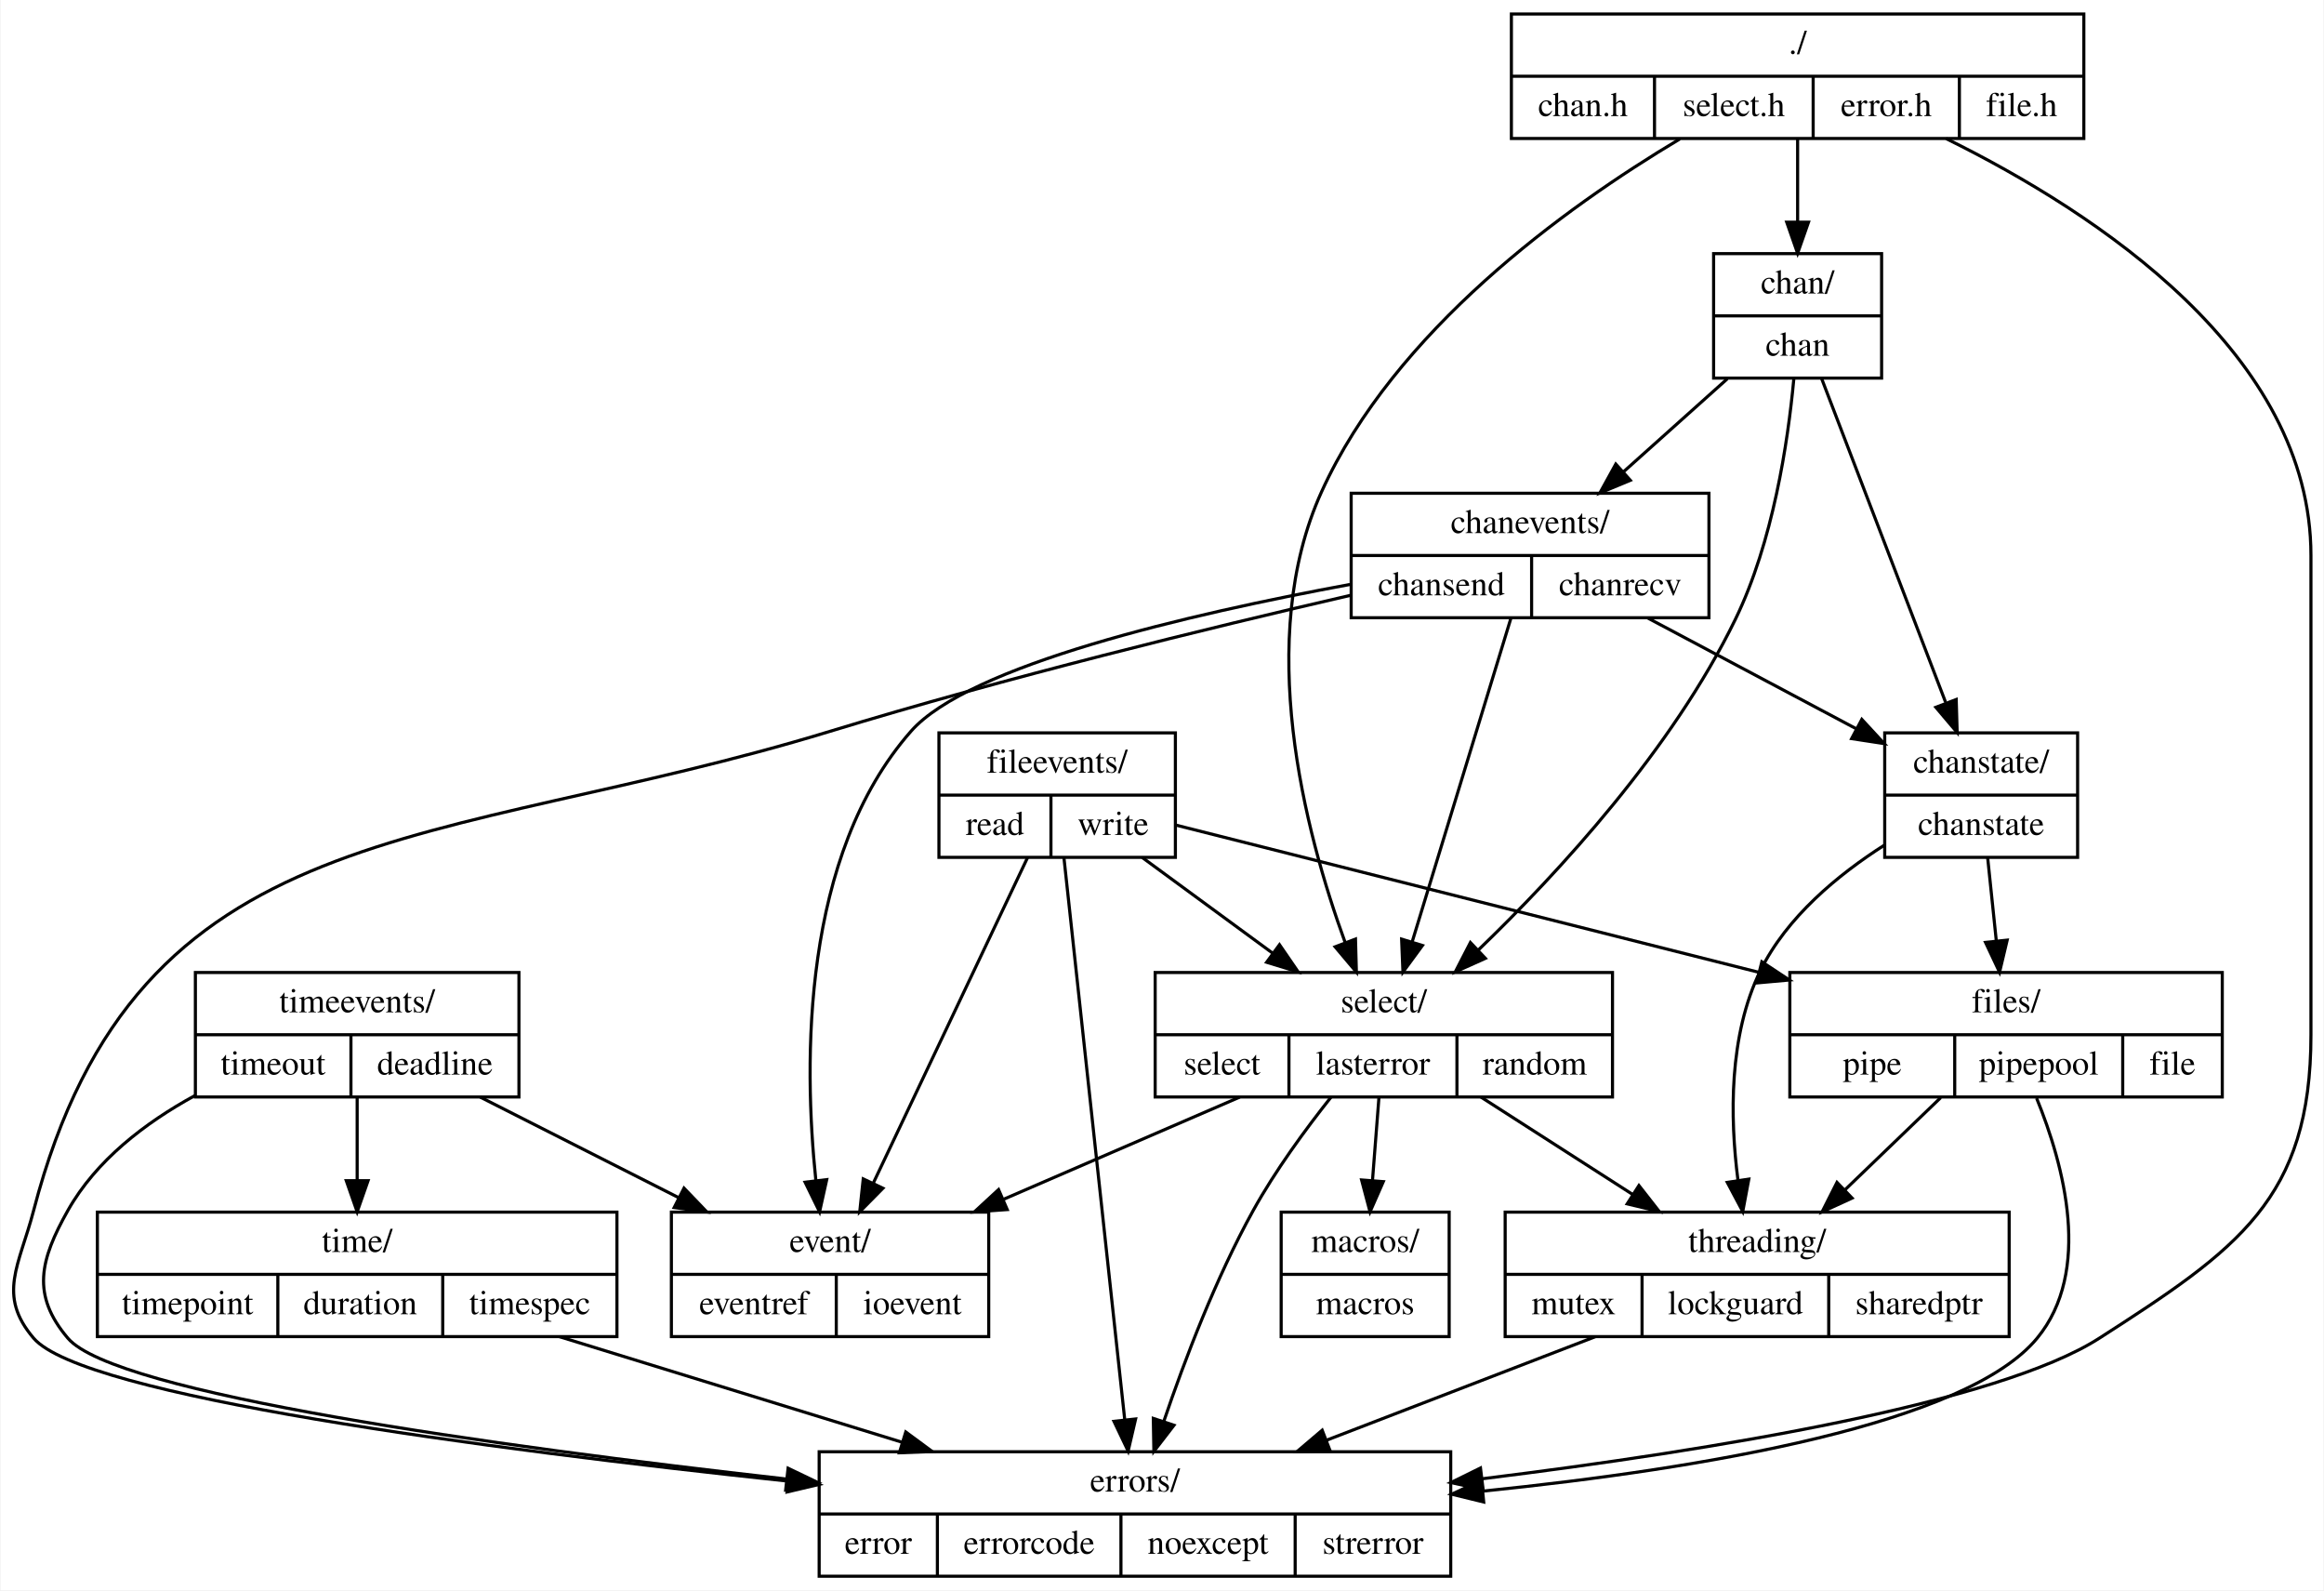
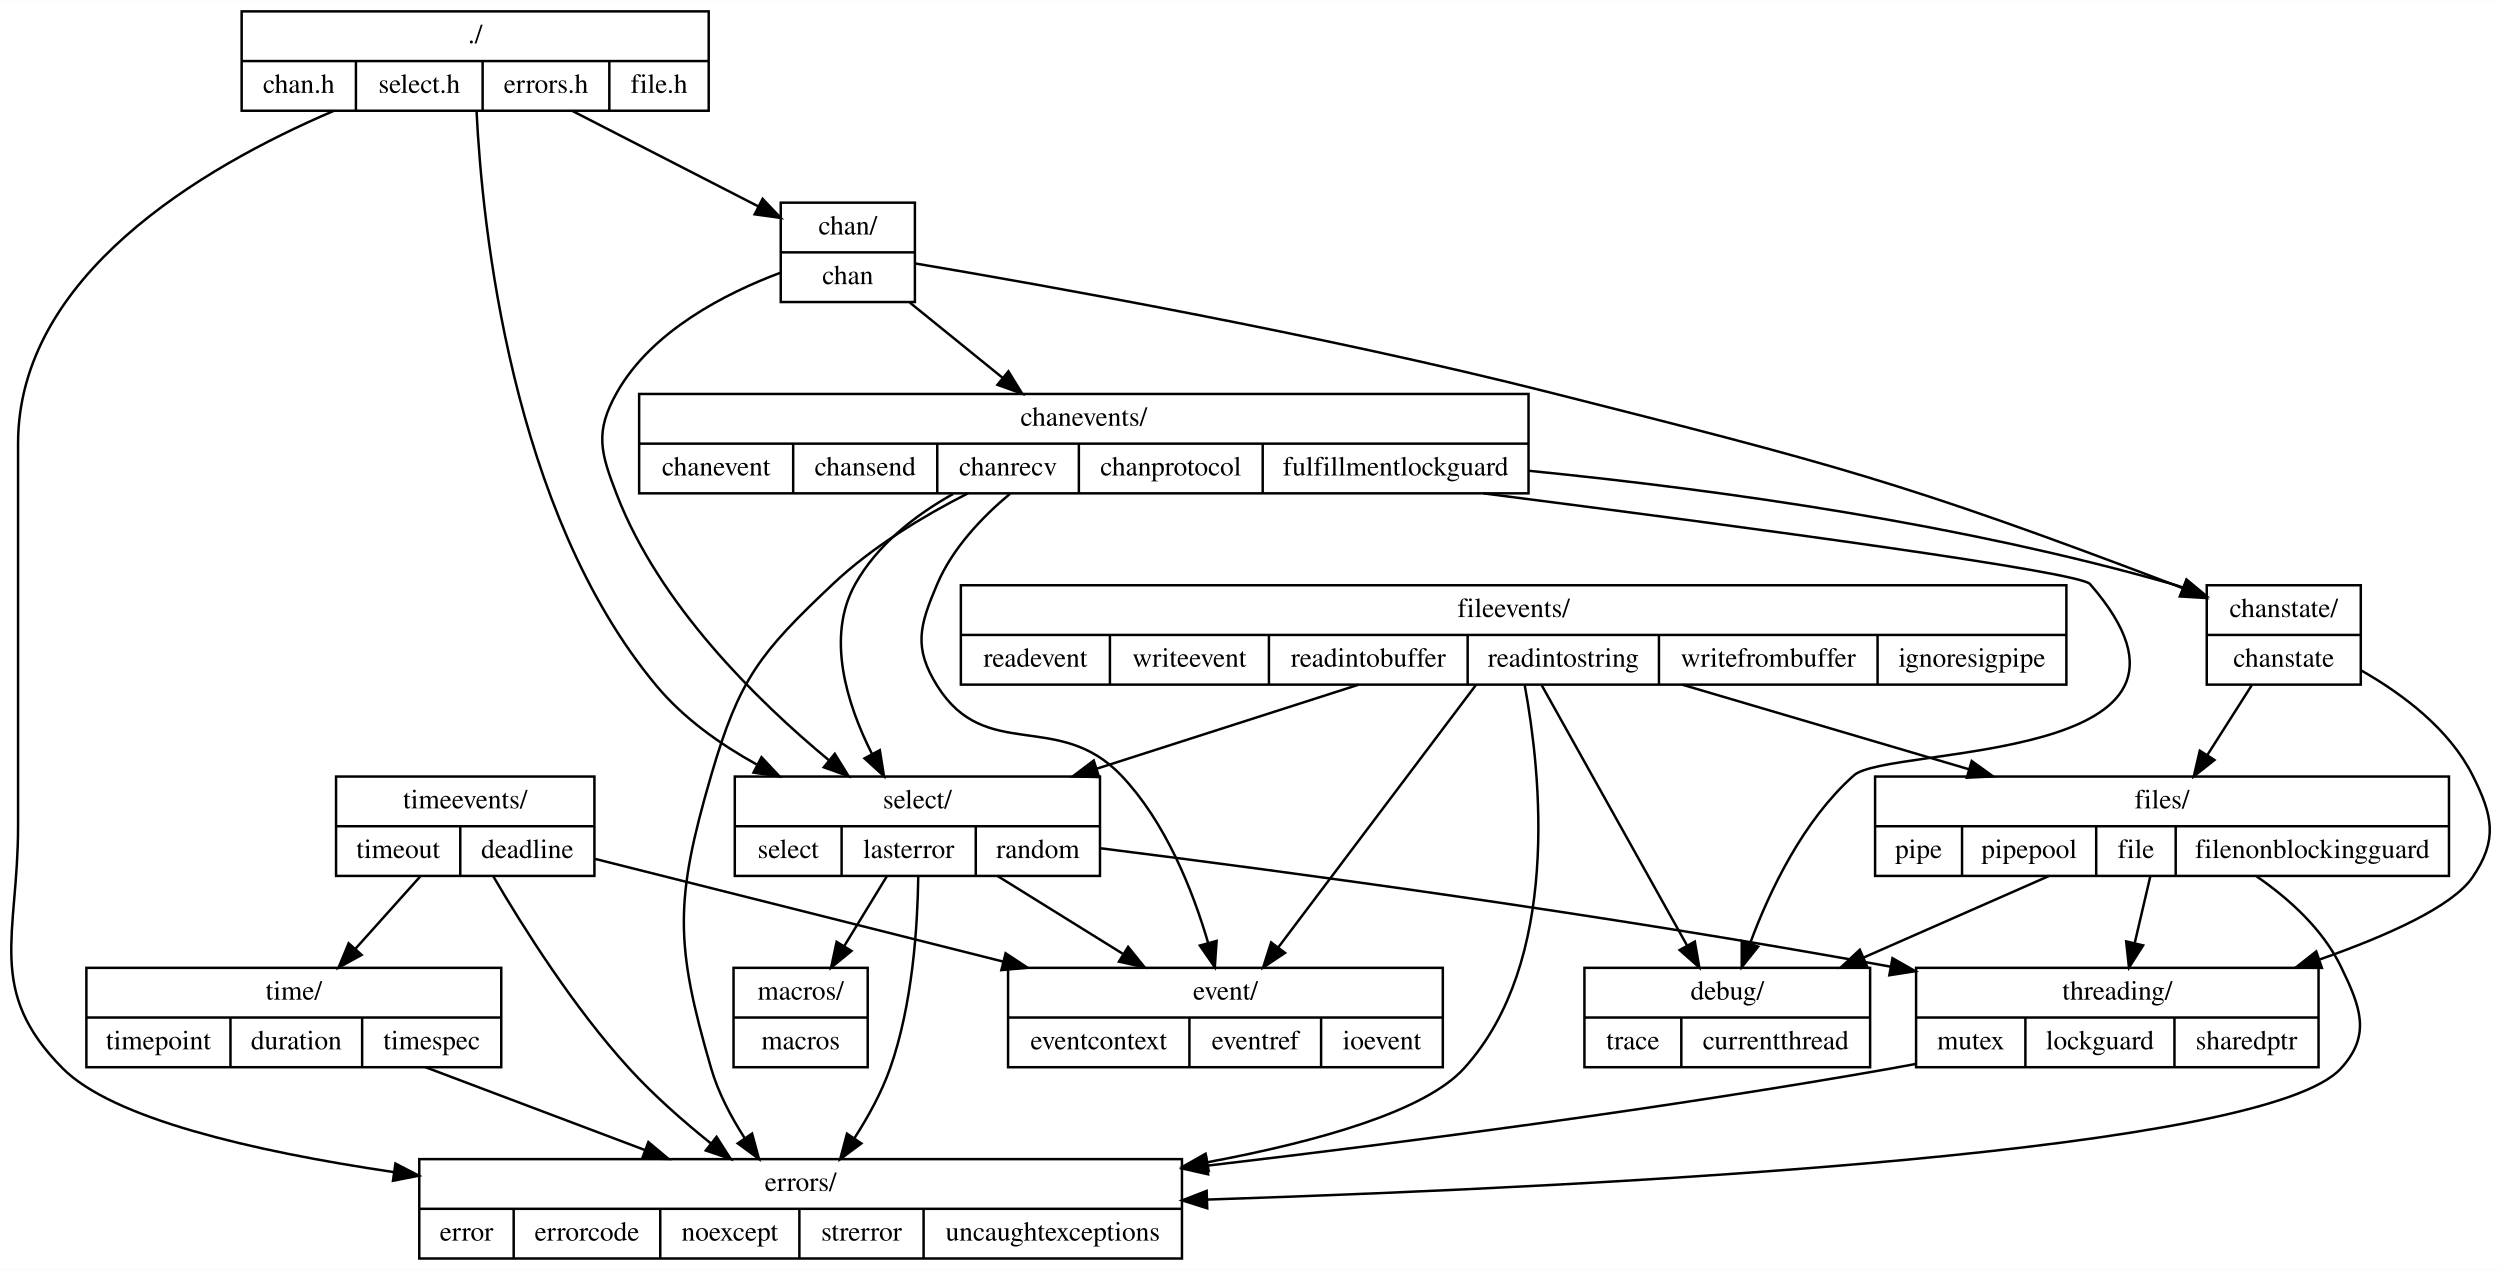
- <svg xmlns="http://www.w3.org/2000/svg" width="747pt" height="511pt" viewBox="0.00 0.00 746.61 511.00">
+ <svg xmlns="http://www.w3.org/2000/svg" width="1006pt" height="511pt" viewBox="0.00 0.00 1006.31 511.00">
  <g id="graph0" class="graph" transform="scale(1 1) rotate(0) translate(4 507)">
-     <polygon fill="#ffffff" stroke="transparent" points="-4,4 -4,-507 742.608,-507 742.608,4 -4,4" />
+     <polygon fill="#ffffff" stroke="transparent" points="-4,4 -4,-507 1002.309,-507 1002.309,4 -4,4" />
    <g id="node1" class="node">
-       <polygon fill="none" stroke="#000000" points="481.608,-462.5 481.608,-502.5 665.608,-502.5 665.608,-462.5 481.608,-462.5" />
-       <text text-anchor="middle" x="573.608" y="-489.7" font-family="Times,serif" font-size="11.00" fill="#000000">./</text>
-       <polyline fill="none" stroke="#000000" points="481.608,-482.5 665.608,-482.5 " />
-       <text text-anchor="middle" x="504.608" y="-469.7" font-family="Times,serif" font-size="11.00" fill="#000000">chan.h</text>
-       <polyline fill="none" stroke="#000000" points="527.608,-462.5 527.608,-482.5 " />
-       <text text-anchor="middle" x="553.108" y="-469.7" font-family="Times,serif" font-size="11.00" fill="#000000">select.h</text>
-       <polyline fill="none" stroke="#000000" points="578.608,-462.5 578.608,-482.5 " />
-       <text text-anchor="middle" x="602.108" y="-469.7" font-family="Times,serif" font-size="11.00" fill="#000000">error.h</text>
-       <polyline fill="none" stroke="#000000" points="625.608,-462.5 625.608,-482.5 " />
-       <text text-anchor="middle" x="645.608" y="-469.7" font-family="Times,serif" font-size="11.00" fill="#000000">file.h</text>
+       <polygon fill="none" stroke="#000000" points="93.269,-462.5 93.269,-502.5 281.269,-502.5 281.269,-462.5 93.269,-462.5" />
+       <text text-anchor="middle" x="187.269" y="-489.7" font-family="Times,serif" font-size="11.00" fill="#000000">./</text>
+       <polyline fill="none" stroke="#000000" points="93.269,-482.5 281.269,-482.5 " />
+       <text text-anchor="middle" x="116.269" y="-469.7" font-family="Times,serif" font-size="11.00" fill="#000000">chan.h</text>
+       <polyline fill="none" stroke="#000000" points="139.269,-462.5 139.269,-482.5 " />
+       <text text-anchor="middle" x="164.769" y="-469.7" font-family="Times,serif" font-size="11.00" fill="#000000">select.h</text>
+       <polyline fill="none" stroke="#000000" points="190.269,-462.5 190.269,-482.5 " />
+       <text text-anchor="middle" x="215.769" y="-469.7" font-family="Times,serif" font-size="11.00" fill="#000000">errors.h</text>
+       <polyline fill="none" stroke="#000000" points="241.269,-462.5 241.269,-482.5 " />
+       <text text-anchor="middle" x="261.269" y="-469.7" font-family="Times,serif" font-size="11.00" fill="#000000">file.h</text>
    </g>
    <g id="node2" class="node">
-       <polygon fill="none" stroke="#000000" points="546.608,-385.5 546.608,-425.5 600.608,-425.5 600.608,-385.5 546.608,-385.5" />
-       <text text-anchor="middle" x="573.608" y="-412.7" font-family="Times,serif" font-size="11.00" fill="#000000">chan/</text>
-       <polyline fill="none" stroke="#000000" points="546.608,-405.5 600.608,-405.5 " />
-       <text text-anchor="middle" x="573.608" y="-392.7" font-family="Times,serif" font-size="11.00" fill="#000000">chan</text>
+       <polygon fill="none" stroke="#000000" points="310.269,-385.5 310.269,-425.5 364.269,-425.5 364.269,-385.5 310.269,-385.5" />
+       <text text-anchor="middle" x="337.269" y="-412.7" font-family="Times,serif" font-size="11.00" fill="#000000">chan/</text>
+       <polyline fill="none" stroke="#000000" points="310.269,-405.5 364.269,-405.5 " />
+       <text text-anchor="middle" x="337.269" y="-392.7" font-family="Times,serif" font-size="11.00" fill="#000000">chan</text>
    </g>
    <g id="edge1" class="edge">
-       <path fill="none" stroke="#000000" d="M573.608,-462.269C573.608,-454.135 573.608,-444.583 573.608,-435.66" />
-       <polygon fill="#000000" stroke="#000000" points="577.109,-435.596 573.608,-425.596 570.109,-435.596 577.109,-435.596" />
+       <path fill="none" stroke="#000000" d="M226.288,-462.47C249.481,-450.564 278.691,-435.57 301.321,-423.953" />
+       <polygon fill="#000000" stroke="#000000" points="302.97,-427.041 310.267,-419.361 299.773,-420.814 302.97,-427.041" />
    </g>
    <g id="node7" class="node">
-       <polygon fill="none" stroke="#000000" points="367.108,-154.5 367.108,-194.5 514.108,-194.5 514.108,-154.5 367.108,-154.5" />
-       <text text-anchor="middle" x="440.608" y="-181.7" font-family="Times,serif" font-size="11.00" fill="#000000">select/</text>
-       <polyline fill="none" stroke="#000000" points="367.108,-174.5 514.108,-174.5 " />
-       <text text-anchor="middle" x="388.608" y="-161.7" font-family="Times,serif" font-size="11.00" fill="#000000">select</text>
-       <polyline fill="none" stroke="#000000" points="410.108,-154.5 410.108,-174.5 " />
-       <text text-anchor="middle" x="437.108" y="-161.7" font-family="Times,serif" font-size="11.00" fill="#000000">lasterror</text>
-       <polyline fill="none" stroke="#000000" points="464.108,-154.5 464.108,-174.5 " />
-       <text text-anchor="middle" x="489.108" y="-161.7" font-family="Times,serif" font-size="11.00" fill="#000000">random</text>
+       <polygon fill="none" stroke="#000000" points="291.769,-154.5 291.769,-194.5 438.769,-194.5 438.769,-154.5 291.769,-154.5" />
+       <text text-anchor="middle" x="365.269" y="-181.7" font-family="Times,serif" font-size="11.00" fill="#000000">select/</text>
+       <polyline fill="none" stroke="#000000" points="291.769,-174.5 438.769,-174.5 " />
+       <text text-anchor="middle" x="313.269" y="-161.7" font-family="Times,serif" font-size="11.00" fill="#000000">select</text>
+       <polyline fill="none" stroke="#000000" points="334.769,-154.5 334.769,-174.5 " />
+       <text text-anchor="middle" x="361.769" y="-161.7" font-family="Times,serif" font-size="11.00" fill="#000000">lasterror</text>
+       <polyline fill="none" stroke="#000000" points="388.769,-154.5 388.769,-174.5 " />
+       <text text-anchor="middle" x="413.769" y="-161.7" font-family="Times,serif" font-size="11.00" fill="#000000">random</text>
    </g>
    <g id="edge3" class="edge">
-       <path fill="none" stroke="#000000" d="M535.741,-462.337C498.556,-440.15 444.097,-400.668 420.608,-349 399.095,-301.678 415.102,-240.001 428.199,-204.071" />
-       <polygon fill="#000000" stroke="#000000" points="431.498,-205.244 431.783,-194.653 424.955,-202.755 431.498,-205.244" />
+       <path fill="none" stroke="#000000" d="M187.82,-462.377C190.104,-416.188 201.709,-301.157 260.269,-231 271.089,-218.037 285.674,-207.598 300.527,-199.392" />
+       <polygon fill="#000000" stroke="#000000" points="302.529,-202.295 309.777,-194.568 299.292,-196.088 302.529,-202.295" />
    </g>
    <g id="node8" class="node">
-       <polygon fill="none" stroke="#000000" points="259.108,-.5 259.108,-40.5 462.108,-40.5 462.108,-.5 259.108,-.5" />
-       <text text-anchor="middle" x="360.608" y="-27.7" font-family="Times,serif" font-size="11.00" fill="#000000">errors/</text>
-       <polyline fill="none" stroke="#000000" points="259.108,-20.5 462.108,-20.5 " />
-       <text text-anchor="middle" x="278.108" y="-7.7" font-family="Times,serif" font-size="11.00" fill="#000000">error</text>
-       <polyline fill="none" stroke="#000000" points="297.108,-.5 297.108,-20.5 " />
-       <text text-anchor="middle" x="326.608" y="-7.7" font-family="Times,serif" font-size="11.00" fill="#000000">errorcode</text>
-       <polyline fill="none" stroke="#000000" points="356.108,-.5 356.108,-20.5 " />
-       <text text-anchor="middle" x="384.108" y="-7.7" font-family="Times,serif" font-size="11.00" fill="#000000">noexcept</text>
-       <polyline fill="none" stroke="#000000" points="412.108,-.5 412.108,-20.5 " />
-       <text text-anchor="middle" x="437.108" y="-7.7" font-family="Times,serif" font-size="11.00" fill="#000000">strerror</text>
+       <polygon fill="none" stroke="#000000" points="164.769,-.5 164.769,-40.5 471.769,-40.5 471.769,-.5 164.769,-.5" />
+       <text text-anchor="middle" x="318.269" y="-27.7" font-family="Times,serif" font-size="11.00" fill="#000000">errors/</text>
+       <polyline fill="none" stroke="#000000" points="164.769,-20.5 471.769,-20.5 " />
+       <text text-anchor="middle" x="183.769" y="-7.7" font-family="Times,serif" font-size="11.00" fill="#000000">error</text>
+       <polyline fill="none" stroke="#000000" points="202.769,-.5 202.769,-20.5 " />
+       <text text-anchor="middle" x="232.269" y="-7.7" font-family="Times,serif" font-size="11.00" fill="#000000">errorcode</text>
+       <polyline fill="none" stroke="#000000" points="261.769,-.5 261.769,-20.5 " />
+       <text text-anchor="middle" x="289.769" y="-7.7" font-family="Times,serif" font-size="11.00" fill="#000000">noexcept</text>
+       <polyline fill="none" stroke="#000000" points="317.769,-.5 317.769,-20.5 " />
+       <text text-anchor="middle" x="342.769" y="-7.7" font-family="Times,serif" font-size="11.00" fill="#000000">strerror</text>
+       <polyline fill="none" stroke="#000000" points="367.769,-.5 367.769,-20.5 " />
+       <text text-anchor="middle" x="419.769" y="-7.7" font-family="Times,serif" font-size="11.00" fill="#000000">uncaughtexceptions</text>
    </g>
    <g id="edge2" class="edge">
-       <path fill="none" stroke="#000000" d="M621.333,-462.466C670.064,-438.44 738.608,-393.154 738.608,-328.5 738.608,-328.5 738.608,-328.5 738.608,-174.5 738.608,-121.669 715.058,-105.556 670.608,-77 638.122,-56.13 547.205,-41.097 472.174,-31.809" />
-       <polygon fill="#000000" stroke="#000000" points="472.519,-28.325 462.17,-30.593 471.675,-35.274 472.519,-28.325" />
+       <path fill="none" stroke="#000000" d="M130.31,-462.433C76.271,-439.322 3.269,-395.671 3.269,-328.5 3.269,-328.5 3.269,-328.5 3.269,-174.5 3.269,-130.434 -9.806,-108.244 21.269,-77 41.169,-56.992 96.751,-43.823 154.529,-35.279" />
+       <polygon fill="#000000" stroke="#000000" points="155.169,-38.724 164.572,-33.842 154.177,-31.794 155.169,-38.724" />
    </g>
    <g id="node3" class="node">
-       <polygon fill="none" stroke="#000000" points="430.108,-308.5 430.108,-348.5 545.108,-348.5 545.108,-308.5 430.108,-308.5" />
-       <text text-anchor="middle" x="487.608" y="-335.7" font-family="Times,serif" font-size="11.00" fill="#000000">chanevents/</text>
-       <polyline fill="none" stroke="#000000" points="430.108,-328.5 545.108,-328.5 " />
-       <text text-anchor="middle" x="459.108" y="-315.7" font-family="Times,serif" font-size="11.00" fill="#000000">chansend</text>
-       <polyline fill="none" stroke="#000000" points="488.108,-308.5 488.108,-328.5 " />
-       <text text-anchor="middle" x="516.608" y="-315.7" font-family="Times,serif" font-size="11.00" fill="#000000">chanrecv</text>
+       <polygon fill="none" stroke="#000000" points="253.269,-308.5 253.269,-348.5 611.269,-348.5 611.269,-308.5 253.269,-308.5" />
+       <text text-anchor="middle" x="432.269" y="-335.7" font-family="Times,serif" font-size="11.00" fill="#000000">chanevents/</text>
+       <polyline fill="none" stroke="#000000" points="253.269,-328.5 611.269,-328.5 " />
+       <text text-anchor="middle" x="284.269" y="-315.7" font-family="Times,serif" font-size="11.00" fill="#000000">chanevent</text>
+       <polyline fill="none" stroke="#000000" points="315.269,-308.5 315.269,-328.5 " />
+       <text text-anchor="middle" x="344.269" y="-315.7" font-family="Times,serif" font-size="11.00" fill="#000000">chansend</text>
+       <polyline fill="none" stroke="#000000" points="373.269,-308.5 373.269,-328.5 " />
+       <text text-anchor="middle" x="401.769" y="-315.7" font-family="Times,serif" font-size="11.00" fill="#000000">chanrecv</text>
+       <polyline fill="none" stroke="#000000" points="430.269,-308.5 430.269,-328.5 " />
+       <text text-anchor="middle" x="467.269" y="-315.7" font-family="Times,serif" font-size="11.00" fill="#000000">chanprotocol</text>
+       <polyline fill="none" stroke="#000000" points="504.269,-308.5 504.269,-328.5 " />
+       <text text-anchor="middle" x="557.769" y="-315.7" font-family="Times,serif" font-size="11.00" fill="#000000">fulfillmentlockguard</text>
+     </g>
+     <g id="edge7" class="edge">
+       <path fill="none" stroke="#000000" d="M362.229,-385.269C373.683,-375.985 387.414,-364.856 399.672,-354.921" />
+       <polygon fill="#000000" stroke="#000000" points="401.91,-357.611 407.475,-348.596 397.503,-352.173 401.91,-357.611" />
+     </g>
+     <g id="node4" class="node">
+       <polygon fill="none" stroke="#000000" points="884.269,-231.5 884.269,-271.5 946.269,-271.5 946.269,-231.5 884.269,-231.5" />
+       <text text-anchor="middle" x="915.269" y="-258.7" font-family="Times,serif" font-size="11.00" fill="#000000">chanstate/</text>
+       <polyline fill="none" stroke="#000000" points="884.269,-251.5 946.269,-251.5 " />
+       <text text-anchor="middle" x="915.269" y="-238.7" font-family="Times,serif" font-size="11.00" fill="#000000">chanstate</text>
+     </g>
+     <g id="edge8" class="edge">
+       <path fill="none" stroke="#000000" d="M364.398,-401.031C415.04,-392.48 527.258,-372.543 620.269,-349 732.976,-320.471 761.588,-313.296 870.269,-272 871.673,-271.466 873.096,-270.91 874.528,-270.336" />
+       <polygon fill="#000000" stroke="#000000" points="876.146,-273.453 884.015,-266.36 873.44,-266.997 876.146,-273.453" />
+     </g>
+     <g id="edge9" class="edge">
+       <path fill="none" stroke="#000000" d="M310.226,-397.33C288.098,-389.052 258.255,-373.863 244.269,-349 235.334,-333.118 237.71,-325.001 244.269,-308 261.299,-263.851 300.455,-225.262 329.64,-201.079" />
+       <polygon fill="#000000" stroke="#000000" points="332.012,-203.661 337.58,-194.647 327.606,-198.221 332.012,-203.661" />
+     </g>
+     <g id="edge10" class="edge">
+       <path fill="none" stroke="#000000" d="M611.332,-317.581C691.639,-309.59 786.861,-295.793 870.269,-272 871.713,-271.588 873.171,-271.136 874.633,-270.653" />
+       <polygon fill="#000000" stroke="#000000" points="876.101,-273.841 884.252,-267.072 873.659,-267.28 876.101,-273.841" />
+     </g>
+     <g id="edge13" class="edge">
+       <path fill="none" stroke="#000000" d="M379.673,-308.28C364.187,-299.575 349.053,-287.704 340.269,-272 328.411,-250.803 336.798,-223.883 346.943,-203.703" />
+       <polygon fill="#000000" stroke="#000000" points="350.148,-205.133 351.821,-194.671 343.989,-201.806 350.148,-205.133" />
+     </g>
+     <g id="edge12" class="edge">
+       <path fill="none" stroke="#000000" d="M385.589,-308.495C367.292,-299.172 346.968,-286.834 331.269,-272 301.784,-244.142 293.61,-233.946 282.269,-195 267.606,-144.647 267.591,-127.349 282.269,-77 285.119,-67.221 290.233,-57.52 295.727,-48.989" />
+       <polygon fill="#000000" stroke="#000000" points="298.735,-50.792 301.512,-40.567 292.965,-46.828 298.735,-50.792" />
+     </g>
+     <g id="node10" class="node">
+       <polygon fill="none" stroke="#000000" points="401.769,-77.5 401.769,-117.5 576.769,-117.5 576.769,-77.5 401.769,-77.5" />
+       <text text-anchor="middle" x="489.269" y="-104.7" font-family="Times,serif" font-size="11.00" fill="#000000">event/</text>
+       <polyline fill="none" stroke="#000000" points="401.769,-97.5 576.769,-97.5 " />
+       <text text-anchor="middle" x="438.269" y="-84.7" font-family="Times,serif" font-size="11.00" fill="#000000">eventcontext</text>
+       <polyline fill="none" stroke="#000000" points="474.769,-77.5 474.769,-97.5 " />
+       <text text-anchor="middle" x="501.269" y="-84.7" font-family="Times,serif" font-size="11.00" fill="#000000">eventref</text>
+       <polyline fill="none" stroke="#000000" points="527.769,-77.5 527.769,-97.5 " />
+       <text text-anchor="middle" x="552.269" y="-84.7" font-family="Times,serif" font-size="11.00" fill="#000000">ioevent</text>
+     </g>
+     <g id="edge11" class="edge">
+       <path fill="none" stroke="#000000" d="M402.564,-308.33C391.149,-298.797 379.394,-286.348 373.269,-272 366.113,-255.241 363.604,-246.448 373.269,-231 392.666,-199.993 422.009,-221.45 447.269,-195 465.209,-176.214 476.125,-148.562 482.314,-127.499" />
+       <polygon fill="#000000" stroke="#000000" points="485.717,-128.326 484.983,-117.756 478.965,-126.477 485.717,-128.326" />
+     </g>
+     <g id="node14" class="node">
+       <polygon fill="none" stroke="#000000" points="633.769,-77.5 633.769,-117.5 748.769,-117.5 748.769,-77.5 633.769,-77.5" />
+       <text text-anchor="middle" x="691.269" y="-104.7" font-family="Times,serif" font-size="11.00" fill="#000000">debug/</text>
+       <polyline fill="none" stroke="#000000" points="633.769,-97.5 748.769,-97.5 " />
+       <text text-anchor="middle" x="653.269" y="-84.7" font-family="Times,serif" font-size="11.00" fill="#000000">trace</text>
+       <polyline fill="none" stroke="#000000" points="672.769,-77.5 672.769,-97.5 " />
+       <text text-anchor="middle" x="710.769" y="-84.7" font-family="Times,serif" font-size="11.00" fill="#000000">currentthread</text>
    </g>
    <g id="edge4" class="edge">
-       <path fill="none" stroke="#000000" d="M551.013,-385.269C540.841,-376.162 528.686,-365.279 517.753,-355.49" />
-       <polygon fill="#000000" stroke="#000000" points="519.838,-352.659 510.053,-348.596 515.168,-357.874 519.838,-352.659" />
-     </g>
-     <g id="node4" class="node">
-       <polygon fill="none" stroke="#000000" points="601.608,-231.5 601.608,-271.5 663.608,-271.5 663.608,-231.5 601.608,-231.5" />
-       <text text-anchor="middle" x="632.608" y="-258.7" font-family="Times,serif" font-size="11.00" fill="#000000">chanstate/</text>
-       <polyline fill="none" stroke="#000000" points="601.608,-251.5 663.608,-251.5 " />
-       <text text-anchor="middle" x="632.608" y="-238.7" font-family="Times,serif" font-size="11.00" fill="#000000">chanstate</text>
+       <path fill="none" stroke="#000000" d="M593.147,-308.472C704.344,-294.245 833.056,-276.841 837.269,-272 900.762,-199.034 755.89,-207.081 742.269,-195 721.911,-176.945 708.419,-148.796 700.454,-127.376" />
+       <polygon fill="#000000" stroke="#000000" points="703.697,-126.048 697.081,-117.773 697.093,-128.368 703.697,-126.048" />
+     </g>
+     <g id="node6" class="node">
+       <polygon fill="none" stroke="#000000" points="750.769,-154.5 750.769,-194.5 981.769,-194.5 981.769,-154.5 750.769,-154.5" />
+       <text text-anchor="middle" x="866.269" y="-181.7" font-family="Times,serif" font-size="11.00" fill="#000000">files/</text>
+       <polyline fill="none" stroke="#000000" points="750.769,-174.5 981.769,-174.5 " />
+       <text text-anchor="middle" x="768.269" y="-161.7" font-family="Times,serif" font-size="11.00" fill="#000000">pipe</text>
+       <polyline fill="none" stroke="#000000" points="785.769,-154.5 785.769,-174.5 " />
+       <text text-anchor="middle" x="812.769" y="-161.7" font-family="Times,serif" font-size="11.00" fill="#000000">pipepool</text>
+       <polyline fill="none" stroke="#000000" points="839.769,-154.5 839.769,-174.5 " />
+       <text text-anchor="middle" x="855.769" y="-161.7" font-family="Times,serif" font-size="11.00" fill="#000000">file</text>
+       <polyline fill="none" stroke="#000000" points="871.769,-154.5 871.769,-174.5 " />
+       <text text-anchor="middle" x="926.769" y="-161.7" font-family="Times,serif" font-size="11.00" fill="#000000">filenonblockingguard</text>
+     </g>
+     <g id="edge14" class="edge">
+       <path fill="none" stroke="#000000" d="M902.394,-231.269C896.937,-222.692 890.476,-212.541 884.539,-203.211" />
+       <polygon fill="#000000" stroke="#000000" points="887.378,-201.153 879.057,-194.596 881.473,-204.911 887.378,-201.153" />
+     </g>
+     <g id="node9" class="node">
+       <polygon fill="none" stroke="#000000" points="767.269,-77.5 767.269,-117.5 929.269,-117.5 929.269,-77.5 767.269,-77.5" />
+       <text text-anchor="middle" x="848.269" y="-104.7" font-family="Times,serif" font-size="11.00" fill="#000000">threading/</text>
+       <polyline fill="none" stroke="#000000" points="767.269,-97.5 929.269,-97.5 " />
+       <text text-anchor="middle" x="789.269" y="-84.7" font-family="Times,serif" font-size="11.00" fill="#000000">mutex</text>
+       <polyline fill="none" stroke="#000000" points="811.269,-77.5 811.269,-97.5 " />
+       <text text-anchor="middle" x="841.269" y="-84.7" font-family="Times,serif" font-size="11.00" fill="#000000">lockguard</text>
+       <polyline fill="none" stroke="#000000" points="871.269,-77.5 871.269,-97.5 " />
+       <text text-anchor="middle" x="900.269" y="-84.7" font-family="Times,serif" font-size="11.00" fill="#000000">sharedptr</text>
+     </g>
+     <g id="edge15" class="edge">
+       <path fill="none" stroke="#000000" d="M946.571,-237.131C963.114,-227.707 981.891,-213.656 991.269,-195 999.452,-178.719 1001.516,-169.068 991.269,-154 983.312,-142.301 957.427,-130.604 929.824,-120.912" />
+       <polygon fill="#000000" stroke="#000000" points="930.61,-117.482 920.016,-117.571 928.353,-124.108 930.61,-117.482" />
+     </g>
+     <g id="node5" class="node">
+       <polygon fill="none" stroke="#000000" points="382.769,-231.5 382.769,-271.5 827.769,-271.5 827.769,-231.5 382.769,-231.5" />
+       <text text-anchor="middle" x="605.269" y="-258.7" font-family="Times,serif" font-size="11.00" fill="#000000">fileevents/</text>
+       <polyline fill="none" stroke="#000000" points="382.769,-251.5 827.769,-251.5 " />
+       <text text-anchor="middle" x="412.769" y="-238.7" font-family="Times,serif" font-size="11.00" fill="#000000">readevent</text>
+       <polyline fill="none" stroke="#000000" points="442.769,-231.5 442.769,-251.5 " />
+       <text text-anchor="middle" x="474.769" y="-238.7" font-family="Times,serif" font-size="11.00" fill="#000000">writeevent</text>
+       <polyline fill="none" stroke="#000000" points="506.769,-231.5 506.769,-251.5 " />
+       <text text-anchor="middle" x="546.769" y="-238.7" font-family="Times,serif" font-size="11.00" fill="#000000">readintobuffer</text>
+       <polyline fill="none" stroke="#000000" points="586.769,-231.5 586.769,-251.5 " />
+       <text text-anchor="middle" x="625.269" y="-238.7" font-family="Times,serif" font-size="11.00" fill="#000000">readintostring</text>
+       <polyline fill="none" stroke="#000000" points="663.769,-231.5 663.769,-251.5 " />
+       <text text-anchor="middle" x="707.769" y="-238.7" font-family="Times,serif" font-size="11.00" fill="#000000">writefrombuffer</text>
+       <polyline fill="none" stroke="#000000" points="751.769,-231.5 751.769,-251.5 " />
+       <text text-anchor="middle" x="789.769" y="-238.7" font-family="Times,serif" font-size="11.00" fill="#000000">ignoresigpipe</text>
+     </g>
+     <g id="edge16" class="edge">
+       <path fill="none" stroke="#000000" d="M673.162,-231.47C708.518,-221.04 751.909,-208.238 788.598,-197.414" />
+       <polygon fill="#000000" stroke="#000000" points="789.661,-200.75 798.262,-194.563 787.681,-194.036 789.661,-200.75" />
+     </g>
+     <g id="edge19" class="edge">
+       <path fill="none" stroke="#000000" d="M542.838,-231.47C510.603,-221.128 471.106,-208.456 437.553,-197.691" />
+       <polygon fill="#000000" stroke="#000000" points="438.394,-194.286 427.803,-194.563 436.256,-200.951 438.394,-194.286" />
+     </g>
+     <g id="edge18" class="edge">
+       <path fill="none" stroke="#000000" d="M609.74,-231.23C616.389,-195.22 624.258,-119.856 585.269,-77 569.864,-60.068 528.049,-47.868 481.956,-39.241" />
+       <polygon fill="#000000" stroke="#000000" points="482.526,-35.787 472.063,-37.454 481.282,-42.676 482.526,-35.787" />
+     </g>
+     <g id="edge17" class="edge">
+       <path fill="none" stroke="#000000" d="M590.104,-231.367C569.783,-204.39 533.612,-156.37 510.565,-125.773" />
+       <polygon fill="#000000" stroke="#000000" points="513.25,-123.519 504.437,-117.638 507.658,-127.731 513.25,-123.519" />
    </g>
    <g id="edge5" class="edge">
-       <path fill="none" stroke="#000000" d="M581.322,-385.367C591.481,-358.851 609.428,-312.005 621.169,-281.358" />
-       <polygon fill="#000000" stroke="#000000" points="624.584,-282.228 624.893,-271.638 618.047,-279.724 624.584,-282.228" />
+       <path fill="none" stroke="#000000" d="M616.512,-231.367C631.448,-204.62 657.936,-157.189 675.039,-126.562" />
+       <polygon fill="#000000" stroke="#000000" points="678.203,-128.075 680.023,-117.638 672.091,-124.662 678.203,-128.075" />
+     </g>
+     <g id="edge20" class="edge">
+       <path fill="none" stroke="#000000" d="M904.25,-154.377C917.547,-145.204 930.971,-133.003 938.269,-118 946.239,-101.614 950.555,-90.457 938.269,-77 907.953,-43.796 655.112,-29.886 481.828,-24.216" />
+       <polygon fill="#000000" stroke="#000000" points="481.936,-20.718 471.829,-23.895 481.711,-27.715 481.936,-20.718" />
+     </g>
+     <g id="edge21" class="edge">
+       <path fill="none" stroke="#000000" d="M861.539,-154.269C859.617,-146.046 857.356,-136.375 855.251,-127.369" />
+       <polygon fill="#000000" stroke="#000000" points="858.651,-126.537 852.966,-117.596 851.835,-128.13 858.651,-126.537" />
    </g>
    <g id="edge6" class="edge">
-       <path fill="none" stroke="#000000" d="M572.379,-385.141C570.484,-364.736 565.693,-332.866 553.608,-308 533.314,-266.24 496.949,-226.739 470.952,-201.696" />
-       <polygon fill="#000000" stroke="#000000" points="473.249,-199.051 463.582,-194.715 468.435,-204.133 473.249,-199.051" />
-     </g>
-     <g id="edge7" class="edge">
-       <path fill="none" stroke="#000000" d="M525.327,-308.47C545.94,-297.524 571.468,-283.967 592.451,-272.825" />
-       <polygon fill="#000000" stroke="#000000" points="594.246,-275.834 601.437,-268.053 590.963,-269.652 594.246,-275.834" />
-     </g>
-     <g id="edge10" class="edge">
-       <path fill="none" stroke="#000000" d="M481.464,-308.367C473.371,-281.851 459.074,-235.005 449.721,-204.358" />
-       <polygon fill="#000000" stroke="#000000" points="453.021,-203.181 446.754,-194.638 446.326,-205.224 453.021,-203.181" />
-     </g>
-     <g id="edge9" class="edge">
-       <path fill="none" stroke="#000000" d="M429.832,-315.684C384.12,-305.139 318.845,-289.178 262.608,-272 135.622,-233.211 40.056,-246.496 6.608,-118 2.018,-100.365 -5.218,-90.863 6.608,-77 22.424,-58.46 151.39,-41.458 249.135,-31.051" />
-       <polygon fill="#000000" stroke="#000000" points="249.512,-34.531 259.09,-30.002 248.778,-27.57 249.512,-34.531" />
-     </g>
-     <g id="node10" class="node">
-       <polygon fill="none" stroke="#000000" points="211.608,-77.5 211.608,-117.5 313.608,-117.5 313.608,-77.5 211.608,-77.5" />
-       <text text-anchor="middle" x="262.608" y="-104.7" font-family="Times,serif" font-size="11.00" fill="#000000">event/</text>
-       <polyline fill="none" stroke="#000000" points="211.608,-97.5 313.608,-97.5 " />
-       <text text-anchor="middle" x="238.108" y="-84.7" font-family="Times,serif" font-size="11.00" fill="#000000">eventref</text>
-       <polyline fill="none" stroke="#000000" points="264.608,-77.5 264.608,-97.5 " />
-       <text text-anchor="middle" x="289.108" y="-84.7" font-family="Times,serif" font-size="11.00" fill="#000000">ioevent</text>
-     </g>
-     <g id="edge8" class="edge">
-       <path fill="none" stroke="#000000" d="M429.695,-319.187C377.85,-309.629 307.22,-293.176 288.608,-272 253.491,-232.044 254.055,-165.99 258.05,-127.637" />
-       <polygon fill="#000000" stroke="#000000" points="261.538,-127.942 259.241,-117.599 254.587,-127.117 261.538,-127.942" />
-     </g>
-     <g id="node6" class="node">
-       <polygon fill="none" stroke="#000000" points="571.108,-154.5 571.108,-194.5 710.108,-194.5 710.108,-154.5 571.108,-154.5" />
-       <text text-anchor="middle" x="640.608" y="-181.7" font-family="Times,serif" font-size="11.00" fill="#000000">files/</text>
-       <polyline fill="none" stroke="#000000" points="571.108,-174.5 710.108,-174.5 " />
-       <text text-anchor="middle" x="597.608" y="-161.7" font-family="Times,serif" font-size="11.00" fill="#000000">pipe</text>
-       <polyline fill="none" stroke="#000000" points="624.108,-154.5 624.108,-174.5 " />
-       <text text-anchor="middle" x="651.108" y="-161.7" font-family="Times,serif" font-size="11.00" fill="#000000">pipepool</text>
-       <polyline fill="none" stroke="#000000" points="678.108,-154.5 678.108,-174.5 " />
-       <text text-anchor="middle" x="694.108" y="-161.7" font-family="Times,serif" font-size="11.00" fill="#000000">file</text>
-     </g>
-     <g id="edge11" class="edge">
-       <path fill="none" stroke="#000000" d="M634.71,-231.269C635.556,-223.135 636.548,-213.583 637.475,-204.66" />
-       <polygon fill="#000000" stroke="#000000" points="640.968,-204.904 638.52,-194.596 634.006,-204.18 640.968,-204.904" />
-     </g>
-     <g id="node9" class="node">
-       <polygon fill="none" stroke="#000000" points="479.608,-77.5 479.608,-117.5 641.608,-117.5 641.608,-77.5 479.608,-77.5" />
-       <text text-anchor="middle" x="560.608" y="-104.7" font-family="Times,serif" font-size="11.00" fill="#000000">threading/</text>
-       <polyline fill="none" stroke="#000000" points="479.608,-97.5 641.608,-97.5 " />
-       <text text-anchor="middle" x="501.608" y="-84.7" font-family="Times,serif" font-size="11.00" fill="#000000">mutex</text>
-       <polyline fill="none" stroke="#000000" points="523.608,-77.5 523.608,-97.5 " />
-       <text text-anchor="middle" x="553.608" y="-84.7" font-family="Times,serif" font-size="11.00" fill="#000000">lockguard</text>
-       <polyline fill="none" stroke="#000000" points="583.608,-77.5 583.608,-97.5 " />
-       <text text-anchor="middle" x="612.608" y="-84.7" font-family="Times,serif" font-size="11.00" fill="#000000">sharedptr</text>
-     </g>
-     <g id="edge12" class="edge">
-       <path fill="none" stroke="#000000" d="M601.548,-235.459C586.565,-225.909 570.045,-212.268 561.608,-195 551.467,-174.243 551.855,-147.908 554.427,-127.841" />
-       <polygon fill="#000000" stroke="#000000" points="557.926,-128.113 555.977,-117.698 551.006,-127.055 557.926,-128.113" />
-     </g>
-     <g id="node5" class="node">
-       <polygon fill="none" stroke="#000000" points="297.608,-231.5 297.608,-271.5 373.608,-271.5 373.608,-231.5 297.608,-231.5" />
-       <text text-anchor="middle" x="335.608" y="-258.7" font-family="Times,serif" font-size="11.00" fill="#000000">fileevents/</text>
-       <polyline fill="none" stroke="#000000" points="297.608,-251.5 373.608,-251.5 " />
-       <text text-anchor="middle" x="315.608" y="-238.7" font-family="Times,serif" font-size="11.00" fill="#000000">read</text>
-       <polyline fill="none" stroke="#000000" points="333.608,-231.5 333.608,-251.5 " />
-       <text text-anchor="middle" x="353.608" y="-238.7" font-family="Times,serif" font-size="11.00" fill="#000000">write</text>
-     </g>
-     <g id="edge13" class="edge">
-       <path fill="none" stroke="#000000" d="M373.62,-241.904C420.286,-230.122 500.659,-209.832 561.059,-194.583" />
-       <polygon fill="#000000" stroke="#000000" points="562.112,-197.927 570.951,-192.086 560.399,-191.14 562.112,-197.927" />
-     </g>
-     <g id="edge16" class="edge">
-       <path fill="none" stroke="#000000" d="M362.922,-231.47C375.703,-222.097 391.094,-210.81 404.794,-200.764" />
-       <polygon fill="#000000" stroke="#000000" points="407.073,-203.433 413.067,-194.697 402.933,-197.788 407.073,-203.433" />
-     </g>
-     <g id="edge15" class="edge">
-       <path fill="none" stroke="#000000" d="M337.783,-231.404C342.179,-190.789 352.142,-98.728 357.33,-50.791" />
-       <polygon fill="#000000" stroke="#000000" points="360.824,-51.032 358.421,-40.714 353.865,-50.279 360.824,-51.032" />
-     </g>
-     <g id="edge14" class="edge">
-       <path fill="none" stroke="#000000" d="M326.065,-231.367C313.441,-204.735 291.096,-157.598 276.573,-126.959" />
-       <polygon fill="#000000" stroke="#000000" points="279.6,-125.175 272.154,-117.638 273.275,-128.173 279.6,-125.175" />
-     </g>
-     <g id="edge17" class="edge">
-       <path fill="none" stroke="#000000" d="M650.43,-154.119C659.259,-132.494 668.354,-98.537 650.608,-77 627.906,-49.447 544.147,-35.153 472.444,-27.845" />
-       <polygon fill="#000000" stroke="#000000" points="472.709,-24.354 462.414,-26.86 472.024,-31.321 472.709,-24.354" />
-     </g>
-     <g id="edge18" class="edge">
-       <path fill="none" stroke="#000000" d="M619.589,-154.269C610.219,-145.25 599.04,-134.49 588.946,-124.775" />
-       <polygon fill="#000000" stroke="#000000" points="591.119,-122.009 581.487,-117.596 586.265,-127.052 591.119,-122.009" />
-     </g>
-     <g id="edge20" class="edge">
-       <path fill="none" stroke="#000000" d="M423.655,-154.47C415.382,-144.049 405.71,-130.833 398.608,-118 386.623,-96.342 376.632,-70.12 369.907,-50.326" />
-       <polygon fill="#000000" stroke="#000000" points="373.159,-49.014 366.694,-40.62 366.514,-51.213 373.159,-49.014" />
-     </g>
-     <g id="edge19" class="edge">
-       <path fill="none" stroke="#000000" d="M471.824,-154.47C486.707,-144.92 504.686,-133.384 520.562,-123.197" />
-       <polygon fill="#000000" stroke="#000000" points="522.606,-126.043 529.133,-117.697 518.826,-120.152 522.606,-126.043" />
-     </g>
-     <g id="edge21" class="edge">
-       <path fill="none" stroke="#000000" d="M394.306,-154.47C371.117,-144.439 342.859,-132.215 318.474,-121.666" />
-       <polygon fill="#000000" stroke="#000000" points="319.556,-118.321 308.988,-117.563 316.777,-124.746 319.556,-118.321" />
+       <path fill="none" stroke="#000000" d="M820.746,-154.47C797.948,-144.439 770.167,-132.215 746.192,-121.666" />
+       <polygon fill="#000000" stroke="#000000" points="747.429,-118.387 736.867,-117.563 744.61,-124.794 747.429,-118.387" />
+     </g>
+     <g id="edge23" class="edge">
+       <path fill="none" stroke="#000000" d="M365.621,-154.491C365.379,-134.358 363.353,-102.697 354.269,-77 350.845,-67.315 345.498,-57.588 339.963,-49" />
+       <polygon fill="#000000" stroke="#000000" points="342.714,-46.819 334.2,-40.513 336.923,-50.752 342.714,-46.819" />
+     </g>
+     <g id="edge22" class="edge">
+       <path fill="none" stroke="#000000" d="M438.881,-165.641C515.712,-155.998 639.863,-139.301 757.099,-117.958" />
+       <polygon fill="#000000" stroke="#000000" points="757.765,-121.394 766.969,-116.147 756.501,-114.509 757.765,-121.394" />
+     </g>
+     <g id="edge24" class="edge">
+       <path fill="none" stroke="#000000" d="M397.524,-154.47C412.903,-144.92 431.482,-133.384 447.887,-123.197" />
+       <polygon fill="#000000" stroke="#000000" points="450.094,-125.946 456.743,-117.697 446.402,-119.999 450.094,-125.946" />
    </g>
    <g id="node11" class="node">
-       <polygon fill="none" stroke="#000000" points="407.608,-77.5 407.608,-117.5 461.608,-117.5 461.608,-77.5 407.608,-77.5" />
-       <text text-anchor="middle" x="434.608" y="-104.7" font-family="Times,serif" font-size="11.00" fill="#000000">macros/</text>
-       <polyline fill="none" stroke="#000000" points="407.608,-97.5 461.608,-97.5 " />
-       <text text-anchor="middle" x="434.608" y="-84.7" font-family="Times,serif" font-size="11.00" fill="#000000">macros</text>
-     </g>
-     <g id="edge22" class="edge">
-       <path fill="none" stroke="#000000" d="M439.032,-154.269C438.398,-146.135 437.654,-136.583 436.959,-127.66" />
-       <polygon fill="#000000" stroke="#000000" points="440.441,-127.294 436.174,-117.596 433.462,-127.837 440.441,-127.294" />
+       <polygon fill="none" stroke="#000000" points="291.269,-77.5 291.269,-117.5 345.269,-117.5 345.269,-77.5 291.269,-77.5" />
+       <text text-anchor="middle" x="318.269" y="-104.7" font-family="Times,serif" font-size="11.00" fill="#000000">macros/</text>
+       <polyline fill="none" stroke="#000000" points="291.269,-97.5 345.269,-97.5 " />
+       <text text-anchor="middle" x="318.269" y="-84.7" font-family="Times,serif" font-size="11.00" fill="#000000">macros</text>
+     </g>
+     <g id="edge25" class="edge">
+       <path fill="none" stroke="#000000" d="M352.92,-154.269C347.685,-145.692 341.488,-135.541 335.793,-126.211" />
+       <polygon fill="#000000" stroke="#000000" points="338.732,-124.308 330.535,-117.596 332.757,-127.955 338.732,-124.308" />
+     </g>
+     <g id="edge30" class="edge">
+       <path fill="none" stroke="#000000" d="M766.98,-78.792C763.705,-78.164 760.458,-77.563 757.269,-77 666.645,-60.997 564.739,-47.602 481.939,-37.877" />
+       <polygon fill="#000000" stroke="#000000" points="482.277,-34.393 471.938,-36.709 481.465,-41.346 482.277,-34.393" />
+     </g>
+     <g id="node12" class="node">
+       <polygon fill="none" stroke="#000000" points="30.769,-77.5 30.769,-117.5 197.769,-117.5 197.769,-77.5 30.769,-77.5" />
+       <text text-anchor="middle" x="114.269" y="-104.7" font-family="Times,serif" font-size="11.00" fill="#000000">time/</text>
+       <polyline fill="none" stroke="#000000" points="30.769,-97.5 197.769,-97.5 " />
+       <text text-anchor="middle" x="59.769" y="-84.7" font-family="Times,serif" font-size="11.00" fill="#000000">timepoint</text>
+       <polyline fill="none" stroke="#000000" points="88.769,-77.5 88.769,-97.5 " />
+       <text text-anchor="middle" x="115.269" y="-84.7" font-family="Times,serif" font-size="11.00" fill="#000000">duration</text>
+       <polyline fill="none" stroke="#000000" points="141.769,-77.5 141.769,-97.5 " />
+       <text text-anchor="middle" x="169.769" y="-84.7" font-family="Times,serif" font-size="11.00" fill="#000000">timespec</text>
+     </g>
+     <g id="edge26" class="edge">
+       <path fill="none" stroke="#000000" d="M167.335,-77.47C194.381,-67.261 227.444,-54.782 255.723,-44.108" />
+       <polygon fill="#000000" stroke="#000000" points="256.995,-47.369 265.114,-40.563 254.523,-40.82 256.995,-47.369" />
+     </g>
+     <g id="node13" class="node">
+       <polygon fill="none" stroke="#000000" points="131.269,-154.5 131.269,-194.5 235.269,-194.5 235.269,-154.5 131.269,-154.5" />
+       <text text-anchor="middle" x="183.269" y="-181.7" font-family="Times,serif" font-size="11.00" fill="#000000">timeevents/</text>
+       <polyline fill="none" stroke="#000000" points="131.269,-174.5 235.269,-174.5 " />
+       <text text-anchor="middle" x="156.269" y="-161.7" font-family="Times,serif" font-size="11.00" fill="#000000">timeout</text>
+       <polyline fill="none" stroke="#000000" points="181.269,-154.5 181.269,-174.5 " />
+       <text text-anchor="middle" x="208.269" y="-161.7" font-family="Times,serif" font-size="11.00" fill="#000000">deadline</text>
+     </g>
+     <g id="edge29" class="edge">
+       <path fill="none" stroke="#000000" d="M194.623,-154.226C206.697,-133.603 227.081,-101.305 249.269,-77 259.096,-66.234 271.028,-55.745 282.186,-46.786" />
+       <polygon fill="#000000" stroke="#000000" points="284.427,-49.476 290.134,-40.55 280.106,-43.969 284.427,-49.476" />
+     </g>
+     <g id="edge28" class="edge">
+       <path fill="none" stroke="#000000" d="M235.524,-161.351C280.519,-150.029 346.44,-133.441 399.814,-120.01" />
+       <polygon fill="#000000" stroke="#000000" points="400.782,-123.375 409.626,-117.541 399.074,-116.587 400.782,-123.375" />
    </g>
    <g id="edge27" class="edge">
-       <path fill="none" stroke="#000000" d="M508.583,-77.47C482.182,-67.306 449.934,-54.89 422.29,-44.247" />
-       <polygon fill="#000000" stroke="#000000" points="423.31,-40.89 412.721,-40.563 420.795,-47.422 423.31,-40.89" />
-     </g>
-     <g id="node12" class="node">
-       <polygon fill="none" stroke="#000000" points="27.108,-77.5 27.108,-117.5 194.108,-117.5 194.108,-77.5 27.108,-77.5" />
-       <text text-anchor="middle" x="110.608" y="-104.7" font-family="Times,serif" font-size="11.00" fill="#000000">time/</text>
-       <polyline fill="none" stroke="#000000" points="27.108,-97.5 194.108,-97.5 " />
-       <text text-anchor="middle" x="56.108" y="-84.7" font-family="Times,serif" font-size="11.00" fill="#000000">timepoint</text>
-       <polyline fill="none" stroke="#000000" points="85.108,-77.5 85.108,-97.5 " />
-       <text text-anchor="middle" x="111.608" y="-84.7" font-family="Times,serif" font-size="11.00" fill="#000000">duration</text>
-       <polyline fill="none" stroke="#000000" points="138.108,-77.5 138.108,-97.5 " />
-       <text text-anchor="middle" x="166.108" y="-84.7" font-family="Times,serif" font-size="11.00" fill="#000000">timespec</text>
-     </g>
-     <g id="edge23" class="edge">
-       <path fill="none" stroke="#000000" d="M175.64,-77.47C209.362,-67.084 250.715,-54.347 285.762,-43.553" />
-       <polygon fill="#000000" stroke="#000000" points="286.942,-46.852 295.468,-40.563 284.881,-40.162 286.942,-46.852" />
-     </g>
-     <g id="node13" class="node">
-       <polygon fill="none" stroke="#000000" points="58.608,-154.5 58.608,-194.5 162.608,-194.5 162.608,-154.5 58.608,-154.5" />
-       <text text-anchor="middle" x="110.608" y="-181.7" font-family="Times,serif" font-size="11.00" fill="#000000">timeevents/</text>
-       <polyline fill="none" stroke="#000000" points="58.608,-174.5 162.608,-174.5 " />
-       <text text-anchor="middle" x="83.608" y="-161.7" font-family="Times,serif" font-size="11.00" fill="#000000">timeout</text>
-       <polyline fill="none" stroke="#000000" points="108.608,-154.5 108.608,-174.5 " />
-       <text text-anchor="middle" x="135.608" y="-161.7" font-family="Times,serif" font-size="11.00" fill="#000000">deadline</text>
-     </g>
-     <g id="edge26" class="edge">
-       <path fill="none" stroke="#000000" d="M58.433,-154.94C42.442,-146.198 26.686,-134.136 17.608,-118 8.674,-102.118 5.817,-90.893 17.608,-77 32.68,-59.242 154.304,-42.355 248.491,-31.747" />
-       <polygon fill="#000000" stroke="#000000" points="249.12,-35.198 258.671,-30.612 248.345,-28.241 249.12,-35.198" />
-     </g>
-     <g id="edge25" class="edge">
-       <path fill="none" stroke="#000000" d="M150.148,-154.47C169.687,-144.572 193.44,-132.539 214.072,-122.087" />
-       <polygon fill="#000000" stroke="#000000" points="215.664,-125.204 223.003,-117.563 212.501,-118.96 215.664,-125.204" />
-     </g>
-     <g id="edge24" class="edge">
-       <path fill="none" stroke="#000000" d="M110.608,-154.269C110.608,-146.135 110.608,-136.583 110.608,-127.66" />
-       <polygon fill="#000000" stroke="#000000" points="114.109,-127.596 110.608,-117.596 107.109,-127.596 114.109,-127.596" />
+       <path fill="none" stroke="#000000" d="M165.14,-154.269C157.137,-145.339 147.605,-134.701 138.966,-125.061" />
+       <polygon fill="#000000" stroke="#000000" points="141.557,-122.707 132.276,-117.596 136.344,-127.379 141.557,-122.707" />
    </g>
  </g>
</svg>
